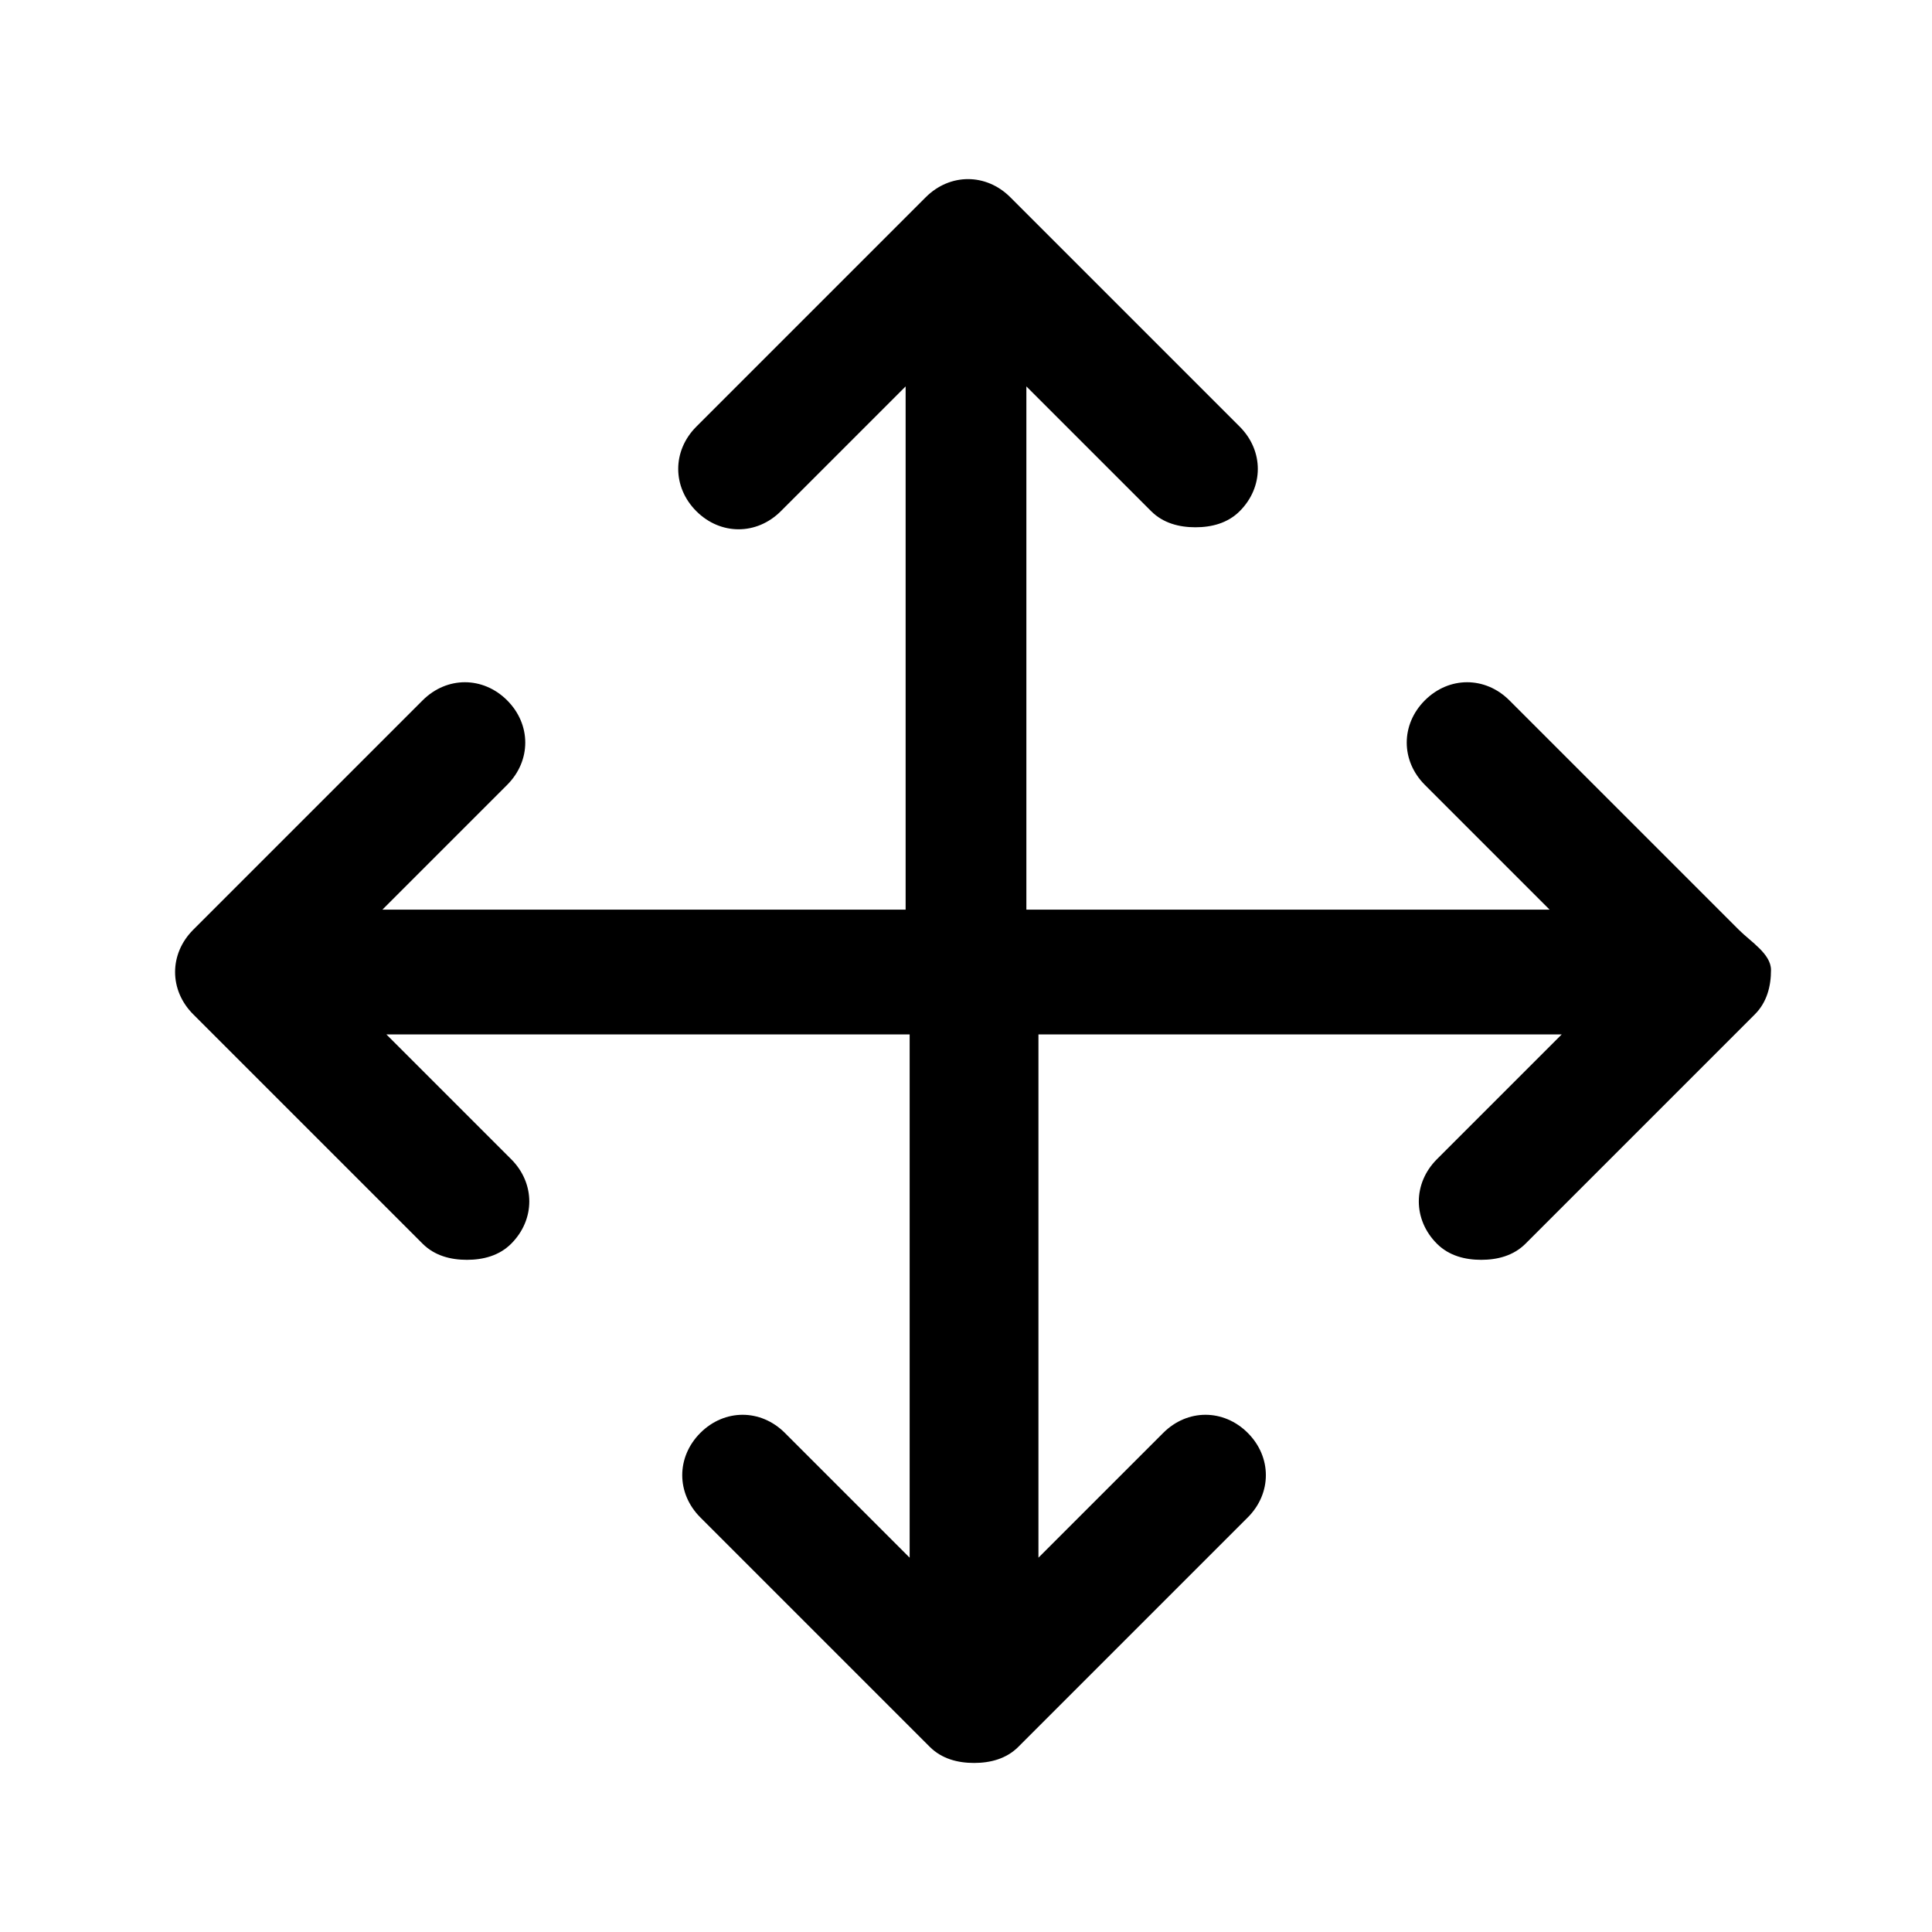
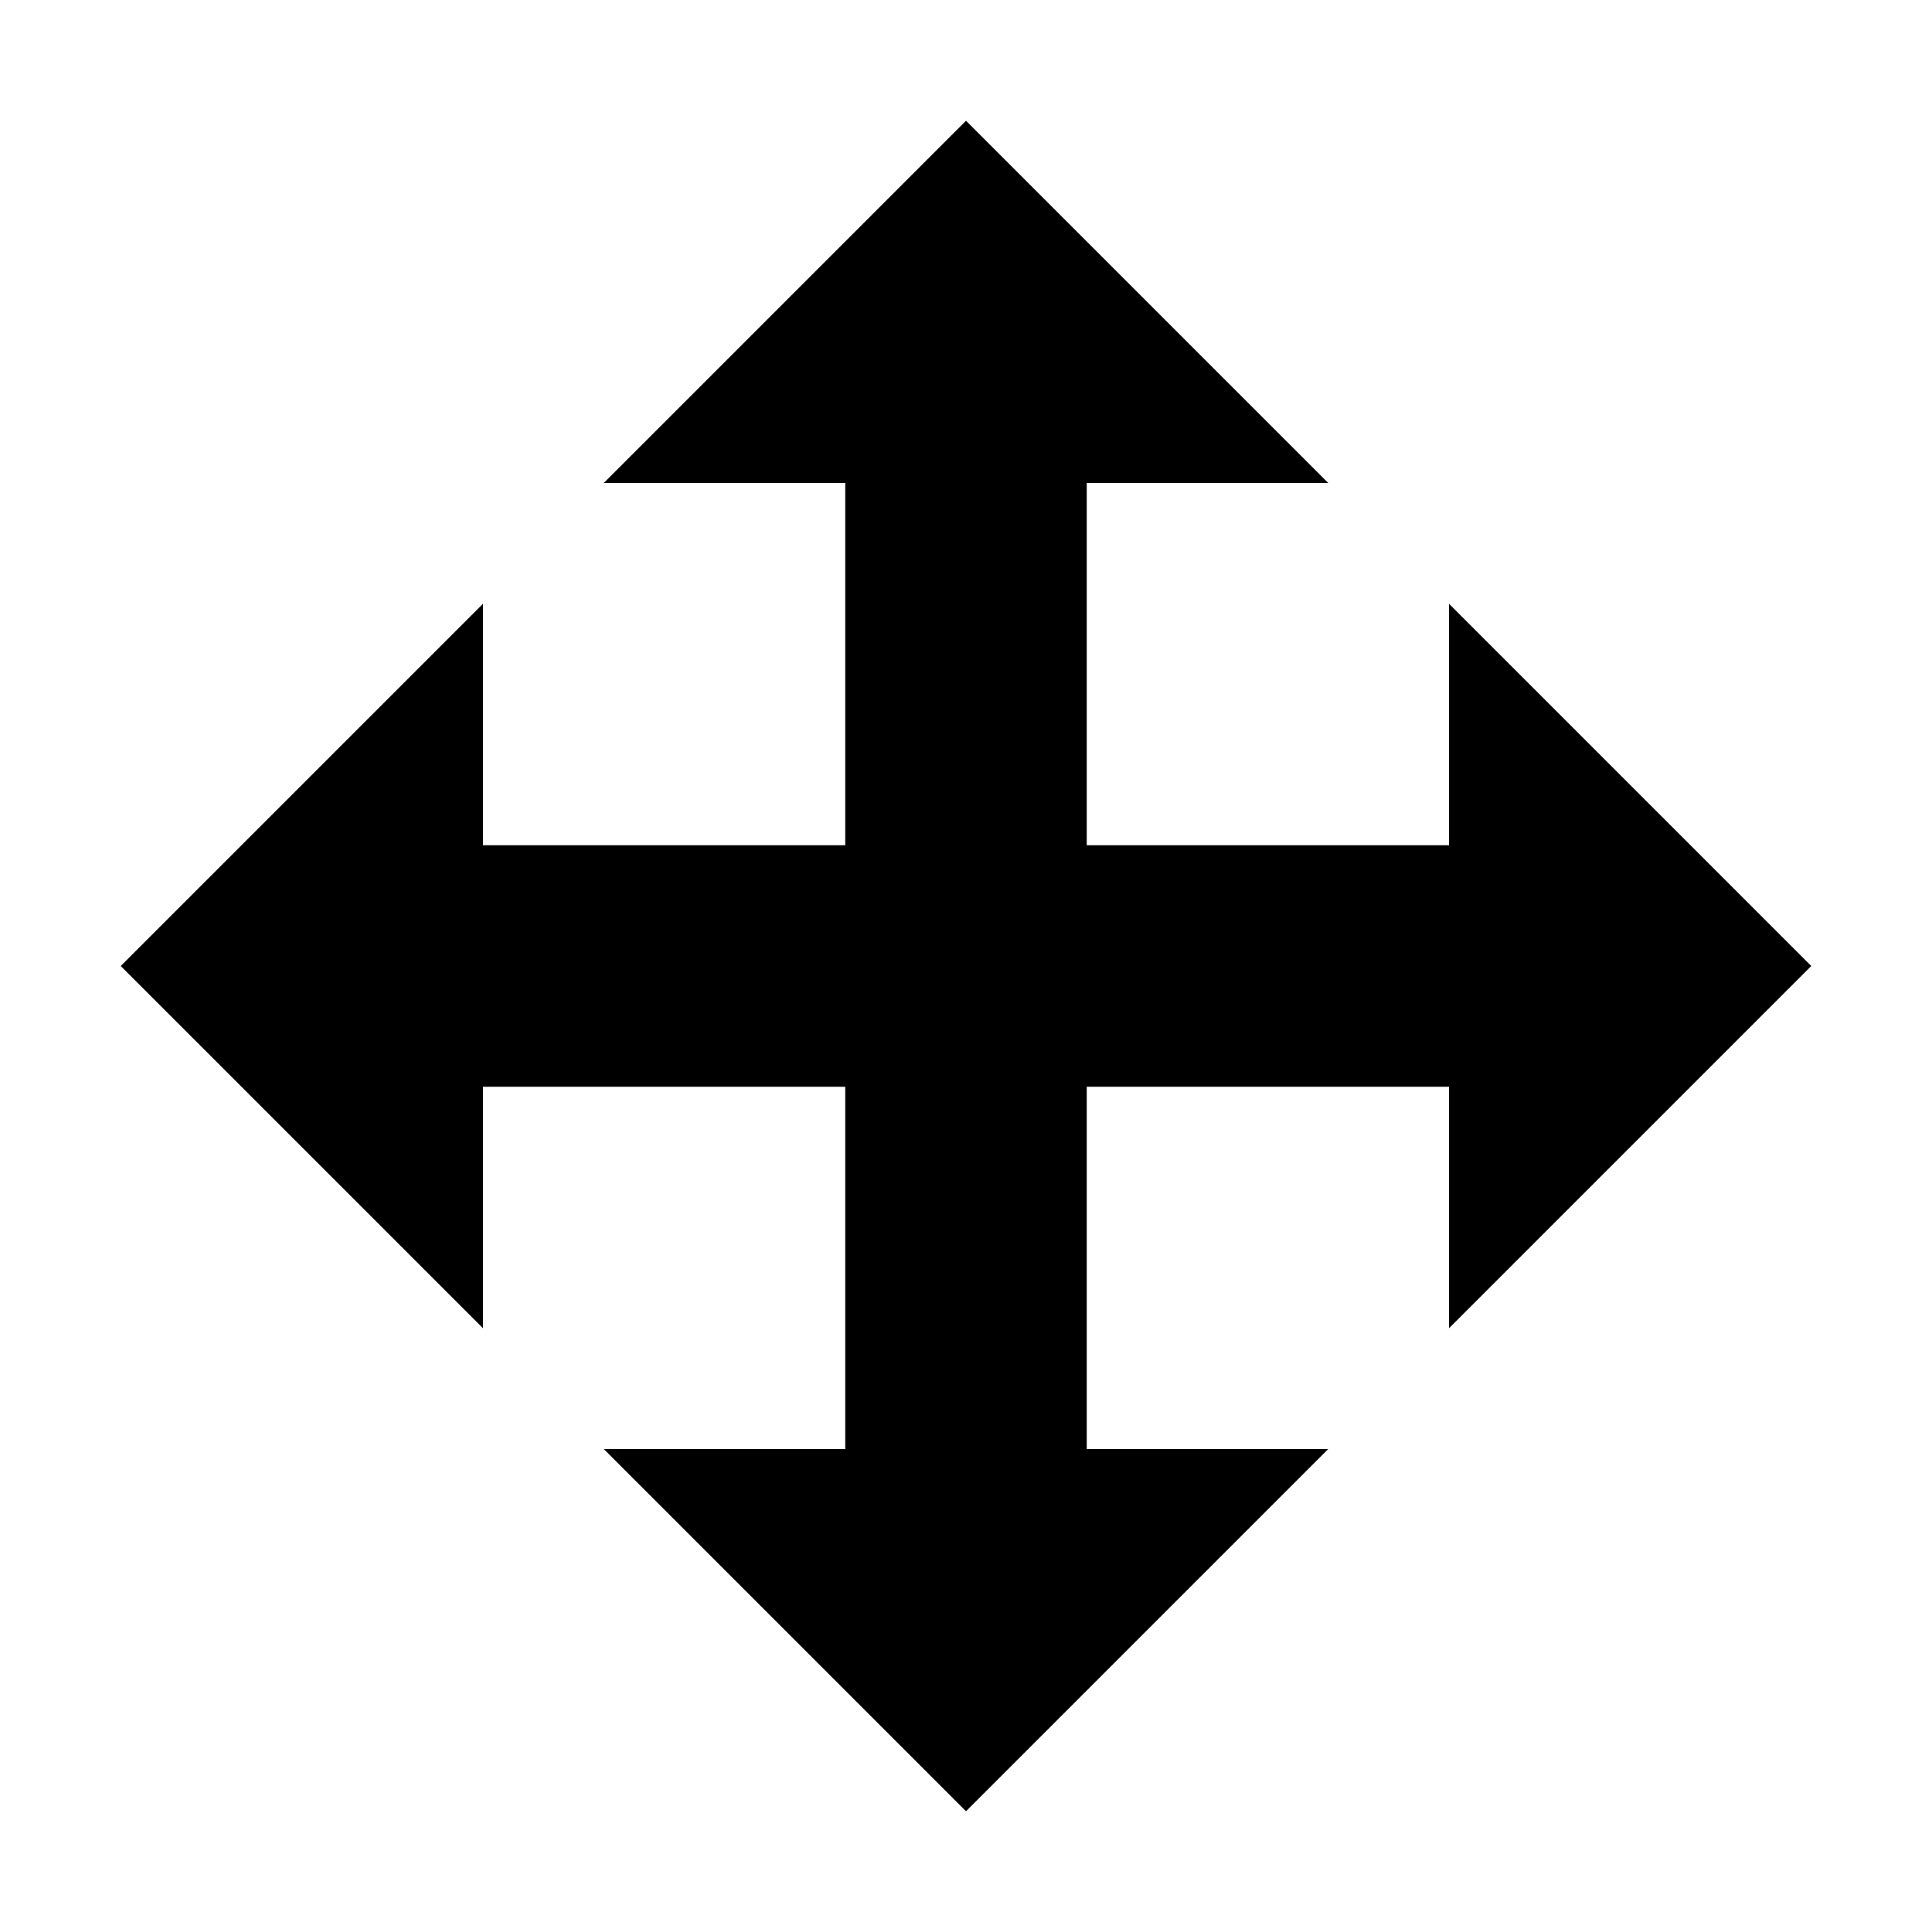
- <svg xmlns="http://www.w3.org/2000/svg" t="1692167940290" class="icon" viewBox="0 0 1024 1024" version="1.1" p-id="5408" width="200" height="200">
-   <path d="M921.6 492.8l-121.6-121.6c-12.8-12.8-32-12.8-44.8 0s-12.8 32 0 44.8l66.133 66.133h-277.333v-277.333l66.133 66.133c6.4 6.4 14.933 8.533 23.467 8.533s17.067-2.133 23.467-8.533c12.8-12.8 12.8-32 0-44.8l-121.6-121.6c-12.8-12.8-32-12.8-44.8 0l-121.6 121.6c-12.8 12.8-12.8 32 0 44.8 12.8 12.8 32 12.8 44.8 0l66.133-66.133v277.333h-277.333l66.133-66.133c12.8-12.8 12.8-32 0-44.8-12.8-12.8-32-12.8-44.8 0l-121.6 121.6c-12.8 12.8-12.8 32 0 44.8l121.6 121.6c6.4 6.4 14.933 8.533 23.467 8.533s17.067-2.133 23.467-8.533c12.8-12.8 12.8-32 0-44.8l-66.133-66.133h277.333v277.333l-66.133-66.133c-12.8-12.8-32-12.8-44.8 0s-12.8 32 0 44.8l121.6 121.6c6.4 6.4 14.933 8.533 23.467 8.533s17.067-2.133 23.467-8.533l121.6-121.6c12.8-12.8 12.8-32 0-44.8s-32-12.8-44.8 0l-66.133 66.133v-277.333h277.333l-66.133 66.133c-12.8 12.8-12.8 32 0 44.8 6.4 6.4 14.933 8.533 23.467 8.533s17.067-2.133 23.467-8.533l121.6-121.6c6.4-6.4 8.533-14.933 8.533-23.467s-10.667-14.933-17.067-21.333z" p-id="5409" />
+ <svg xmlns="http://www.w3.org/2000/svg" t="1713769092630" class="icon" viewBox="0 0 1024 1024" version="1.1" p-id="8346" width="200" height="200">
+   <path d="M768 320v128H576V256h128L512 64 320 256h128v192H256V320L64 512l64 64 128 128V576h192v192H320l192 192 64-64 128-128H576V576h192v128l192-192-192-192z" p-id="8347" />
</svg>
